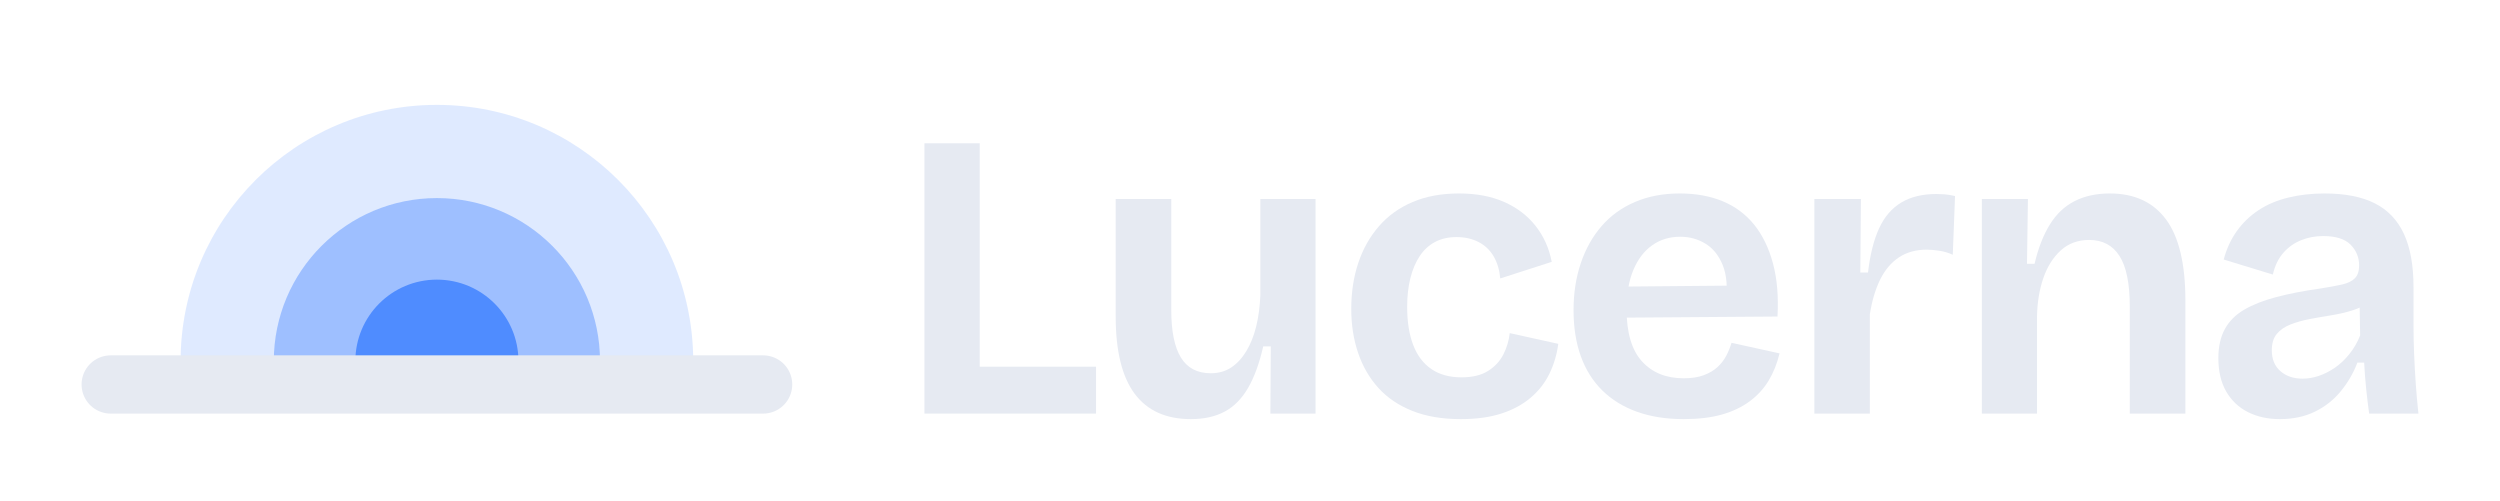
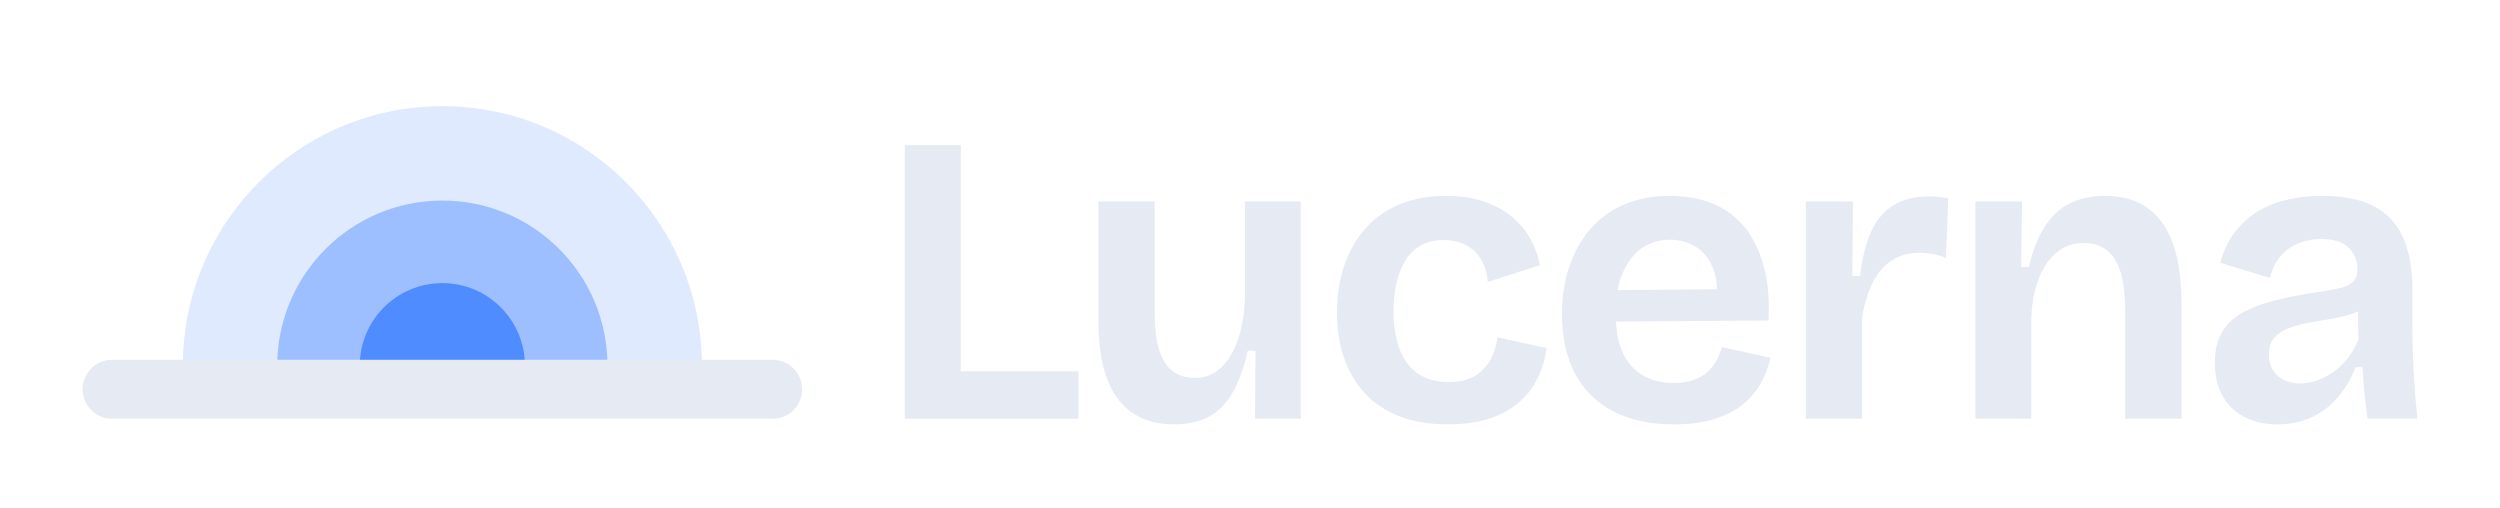
- <svg xmlns="http://www.w3.org/2000/svg" viewBox="-19.92 -100.99 610.45 122.33">
+ <svg xmlns="http://www.w3.org/2000/svg" viewBox="-19.92 -100.99 602.92 122.33">
  <g transform="translate(-4.27 -132.28) scale(2.8448)">
    <path d="M10 42a22 22 0 0 1 44 0Z" fill="#4f8cff" opacity=".18" />
    <path d="M18 42a14 14 0 0 1 28 0Z" fill="#4f8cff" opacity=".45" />
    <path d="M25 42a7 7 0 0 1 14 0Z" fill="#4f8cff" />
    <path d="M4 44H60" stroke="#e6eaf2" stroke-width="5" stroke-linecap="round" />
  </g>
-   <path d="M205.81 0V-66H219.31V0ZM208.73 0V-11.45H247.71V0Z" fill="#e6eaf2" />
-   <path d="M270.86 1.35Q261.76 1.35 257.13 -4.86Q252.51 -11.08 252.51 -23.7V-52.4H266.08V-25.28Q266.08 -17.53 268.43 -13.69Q270.78 -9.85 275.73 -9.85Q278.58 -9.85 280.72 -11.26Q282.86 -12.68 284.41 -15.25Q285.96 -17.82 286.81 -21.26Q287.66 -24.7 287.83 -28.83V-52.4H301.31V-21.5V0H290.28L290.38 -16.4H288.53Q287.13 -10.23 284.83 -6.26Q282.53 -2.3 279.11 -0.48Q275.68 1.35 270.86 1.35Z" fill="#e6eaf2" />
-   <path d="M336.78 1.35Q329.98 1.35 324.96 -0.65Q319.93 -2.65 316.66 -6.26Q313.38 -9.88 311.71 -14.8Q310.03 -19.73 310.03 -25.55Q310.03 -31.7 311.76 -36.83Q313.48 -41.95 316.8 -45.76Q320.11 -49.58 325.01 -51.66Q329.91 -53.75 336.36 -53.75Q342.68 -53.75 347.37 -51.67Q352.06 -49.6 355.03 -45.84Q358.01 -42.08 358.98 -37.05L346.41 -33Q346.13 -36.1 344.8 -38.39Q343.46 -40.68 341.12 -41.89Q338.78 -43.1 335.73 -43.1Q332.73 -43.1 330.5 -41.91Q328.26 -40.73 326.76 -38.48Q325.26 -36.23 324.47 -33.09Q323.68 -29.95 323.68 -26.05Q323.68 -20.6 325.15 -16.76Q326.61 -12.93 329.57 -10.89Q332.53 -8.85 336.93 -8.85Q340.93 -8.85 343.41 -10.4Q345.88 -11.95 347.15 -14.4Q348.41 -16.85 348.73 -19.65L360.58 -17.03Q360.06 -13.1 358.4 -9.7Q356.73 -6.3 353.78 -3.83Q350.83 -1.35 346.65 0Q342.46 1.35 336.78 1.35Z" fill="#e6eaf2" />
-   <path d="M391.23 1.35Q384.81 1.35 379.81 -0.44Q374.81 -2.23 371.33 -5.65Q367.86 -9.08 366.08 -14.01Q364.31 -18.95 364.31 -25.25Q364.31 -31.48 366.07 -36.7Q367.83 -41.93 371.13 -45.75Q374.43 -49.58 379.28 -51.66Q384.13 -53.75 390.23 -53.75Q396.18 -53.75 400.78 -51.83Q405.38 -49.9 408.45 -46.08Q411.51 -42.25 413.01 -36.65Q414.51 -31.05 414.11 -23.7L373.08 -23.4V-30.98L406.26 -31.28L401.53 -27.28Q402.16 -32.77 400.72 -36.29Q399.28 -39.8 396.52 -41.49Q393.76 -43.18 390.36 -43.18Q386.43 -43.18 383.5 -41.09Q380.56 -39 378.91 -35.06Q377.26 -31.12 377.26 -25.48Q377.26 -16.9 381.01 -12.76Q384.76 -8.62 391.21 -8.62Q394.11 -8.62 396.11 -9.38Q398.11 -10.12 399.45 -11.35Q400.78 -12.58 401.6 -14.12Q402.41 -15.68 402.88 -17.28L414.61 -14.7Q413.73 -11.03 411.97 -8.09Q410.21 -5.15 407.33 -3.01Q404.46 -0.88 400.51 0.24Q396.56 1.35 391.23 1.35Z" fill="#e6eaf2" />
-   <path d="M423.11 0V-25.8V-52.4H434.48L434.33 -34.45H436.21Q436.98 -41.03 438.92 -45.24Q440.86 -49.45 444.33 -51.54Q447.81 -53.62 452.91 -53.62Q453.81 -53.62 454.92 -53.54Q456.03 -53.45 457.46 -53.12L456.91 -38.78Q455.36 -39.5 453.63 -39.76Q451.91 -40.03 450.53 -40.03Q446.61 -40.03 443.77 -38.15Q440.93 -36.27 439.18 -32.73Q437.43 -29.18 436.66 -24.25V0Z" fill="#e6eaf2" />
-   <path d="M464.01 0V-31.93V-52.4H475.26L475.03 -36.58H476.88Q478.23 -42.33 480.62 -46.18Q483.01 -50.03 486.67 -51.89Q490.33 -53.75 495.26 -53.75Q504.28 -53.75 509 -47.38Q513.71 -41 513.71 -27.58V0H500.13V-26.15Q500.13 -34.55 497.62 -38.48Q495.11 -42.4 490.23 -42.4Q486.08 -42.4 483.27 -39.84Q480.46 -37.27 479.02 -33.08Q477.58 -28.88 477.48 -23.8V0Z" fill="#e6eaf2" />
-   <path d="M536.76 1.35Q532.41 1.35 529.01 -0.35Q525.61 -2.05 523.68 -5.38Q521.76 -8.7 521.76 -13.55Q521.76 -17.75 523.35 -20.65Q524.93 -23.55 528.1 -25.39Q531.26 -27.23 535.9 -28.45Q540.53 -29.68 546.71 -30.55Q549.88 -31.05 551.97 -31.52Q554.06 -32 555.1 -33.05Q556.13 -34.1 556.13 -36.18Q556.13 -39.12 554.05 -41.24Q551.96 -43.35 547.36 -43.35Q544.51 -43.35 542 -42.35Q539.48 -41.35 537.65 -39.28Q535.81 -37.2 535.06 -33.95L523.06 -37.62Q524.13 -41.6 526.3 -44.61Q528.46 -47.62 531.6 -49.69Q534.73 -51.75 538.86 -52.75Q542.98 -53.75 547.71 -53.75Q555.18 -53.75 559.96 -51.34Q564.73 -48.93 567.07 -43.88Q569.41 -38.83 569.41 -30.9V-21.55Q569.41 -18.12 569.56 -14.48Q569.71 -10.83 569.97 -7.16Q570.23 -3.5 570.61 0H558.58Q558.21 -2.62 557.87 -5.86Q557.53 -9.1 557.36 -12.45H555.71Q554.28 -8.68 551.68 -5.49Q549.08 -2.3 545.35 -0.48Q541.61 1.35 536.76 1.35ZM542.33 -8.53Q544.26 -8.53 546.27 -9.2Q548.28 -9.88 550.2 -11.19Q552.11 -12.5 553.73 -14.51Q555.36 -16.53 556.38 -19.07L556.23 -27.78L558.66 -27.28Q556.86 -25.93 554.42 -25.18Q551.98 -24.43 549.32 -24Q546.66 -23.58 544.05 -23.08Q541.43 -22.58 539.35 -21.75Q537.26 -20.93 536.03 -19.46Q534.81 -18 534.81 -15.45Q534.81 -12.2 536.91 -10.36Q539.01 -8.53 542.33 -8.53Z" fill="#e6eaf2" />
+   <path d="M198.28 0V-66H211.78V0ZM201.21 0V-11.45H240.18V0Z" fill="#e6eaf2" />
+   <path d="M263.33 1.35Q254.23 1.35 249.61 -4.86Q244.98 -11.08 244.98 -23.7V-52.4H258.56V-25.28Q258.56 -17.53 260.91 -13.69Q263.26 -9.85 268.21 -9.85Q271.06 -9.85 273.2 -11.26Q275.33 -12.68 276.88 -15.25Q278.43 -17.82 279.28 -21.26Q280.13 -24.7 280.31 -28.83V-52.4H293.78V-21.5V0H282.76L282.86 -16.4H281.01Q279.61 -10.23 277.31 -6.26Q275.01 -2.3 271.58 -0.48Q268.16 1.35 263.33 1.35Z" fill="#e6eaf2" />
+   <path d="M329.26 1.35Q322.46 1.35 317.43 -0.65Q312.41 -2.65 309.13 -6.26Q305.86 -9.88 304.18 -14.8Q302.51 -19.73 302.51 -25.55Q302.51 -31.7 304.23 -36.83Q305.96 -41.95 309.27 -45.76Q312.58 -49.58 317.48 -51.66Q322.38 -53.75 328.83 -53.75Q335.16 -53.75 339.85 -51.67Q344.53 -49.6 347.51 -45.84Q350.48 -42.08 351.46 -37.05L338.88 -33Q338.61 -36.1 337.27 -38.39Q335.93 -40.68 333.6 -41.89Q331.26 -43.1 328.21 -43.1Q325.21 -43.1 322.97 -41.91Q320.73 -40.73 319.23 -38.48Q317.73 -36.23 316.95 -33.09Q316.16 -29.95 316.16 -26.05Q316.16 -20.6 317.62 -16.76Q319.08 -12.93 322.05 -10.89Q325.01 -8.85 329.41 -8.85Q333.41 -8.85 335.88 -10.4Q338.36 -11.95 339.62 -14.4Q340.88 -16.85 341.21 -19.65L353.06 -17.03Q352.53 -13.1 350.87 -9.7Q349.21 -6.3 346.26 -3.83Q343.31 -1.35 339.12 0Q334.93 1.35 329.26 1.35Z" fill="#e6eaf2" />
+   <path d="M383.71 1.35Q377.28 1.35 372.28 -0.44Q367.28 -2.23 363.81 -5.65Q360.33 -9.08 358.56 -14.01Q356.78 -18.95 356.78 -25.25Q356.78 -31.48 358.55 -36.7Q360.31 -41.93 363.61 -45.75Q366.91 -49.58 371.76 -51.66Q376.61 -53.75 382.71 -53.75Q388.66 -53.75 393.26 -51.83Q397.86 -49.9 400.92 -46.08Q403.98 -42.25 405.48 -36.65Q406.98 -31.05 406.58 -23.7L365.56 -23.4V-30.98L398.73 -31.28L394.01 -27.28Q394.63 -32.77 393.2 -36.29Q391.76 -39.8 389 -41.49Q386.23 -43.18 382.83 -43.18Q378.91 -43.18 375.97 -41.09Q373.03 -39 371.38 -35.06Q369.73 -31.12 369.73 -25.48Q369.73 -16.9 373.48 -12.76Q377.23 -8.62 383.68 -8.62Q386.58 -8.62 388.58 -9.38Q390.58 -10.12 391.92 -11.35Q393.26 -12.58 394.07 -14.12Q394.88 -15.68 395.36 -17.28L407.08 -14.7Q406.21 -11.03 404.45 -8.09Q402.68 -5.15 399.81 -3.01Q396.93 -0.88 392.98 0.24Q389.03 1.35 383.71 1.35Z" fill="#e6eaf2" />
+   <path d="M415.58 0V-25.8V-52.4H426.96L426.81 -34.45H428.68Q429.46 -41.03 431.4 -45.24Q433.33 -49.45 436.81 -51.54Q440.28 -53.62 445.38 -53.62Q446.28 -53.62 447.4 -53.54Q448.51 -53.45 449.93 -53.12L449.38 -38.78Q447.83 -39.5 446.11 -39.76Q444.38 -40.03 443.01 -40.03Q439.08 -40.03 436.25 -38.15Q433.41 -36.27 431.66 -32.73Q429.91 -29.18 429.13 -24.25V0Z" fill="#e6eaf2" />
+   <path d="M456.48 0V-31.93V-52.4H467.73L467.51 -36.58H469.36Q470.71 -42.33 473.1 -46.18Q475.48 -50.03 479.15 -51.89Q482.81 -53.75 487.73 -53.75Q496.76 -53.75 501.47 -47.38Q506.18 -41 506.18 -27.58V0H492.61V-26.15Q492.61 -34.55 490.1 -38.48Q487.58 -42.4 482.71 -42.4Q478.56 -42.4 475.75 -39.84Q472.93 -37.27 471.5 -33.08Q470.06 -28.88 469.96 -23.8V0Z" fill="#e6eaf2" />
+   <path d="M529.23 1.35Q524.88 1.35 521.48 -0.35Q518.08 -2.05 516.16 -5.38Q514.23 -8.7 514.23 -13.55Q514.23 -17.75 515.82 -20.65Q517.41 -23.55 520.57 -25.39Q523.73 -27.23 528.37 -28.45Q533.01 -29.68 539.18 -30.55Q542.36 -31.05 544.45 -31.52Q546.53 -32 547.57 -33.05Q548.61 -34.1 548.61 -36.18Q548.61 -39.12 546.52 -41.24Q544.43 -43.35 539.83 -43.35Q536.98 -43.35 534.47 -42.35Q531.96 -41.35 530.12 -39.28Q528.28 -37.2 527.53 -33.95L515.53 -37.62Q516.61 -41.6 518.77 -44.61Q520.93 -47.62 524.07 -49.69Q527.21 -51.75 531.33 -52.75Q535.46 -53.75 540.18 -53.75Q547.66 -53.75 552.43 -51.34Q557.21 -48.93 559.55 -43.88Q561.88 -38.83 561.88 -30.9V-21.55Q561.88 -18.12 562.03 -14.48Q562.18 -10.83 562.45 -7.16Q562.71 -3.5 563.08 0H551.06Q550.68 -2.62 550.35 -5.86Q550.01 -9.1 549.83 -12.45H548.18Q546.76 -8.68 544.16 -5.49Q541.56 -2.3 537.82 -0.48Q534.08 1.35 529.23 1.35ZM534.81 -8.53Q536.73 -8.53 538.75 -9.2Q540.76 -9.88 542.67 -11.19Q544.58 -12.5 546.21 -14.51Q547.83 -16.53 548.86 -19.07L548.71 -27.78L551.13 -27.28Q549.33 -25.93 546.9 -25.18Q544.46 -24.43 541.8 -24Q539.13 -23.58 536.52 -23.08Q533.91 -22.58 531.82 -21.75Q529.73 -20.93 528.51 -19.46Q527.28 -18 527.28 -15.45Q527.28 -12.2 529.38 -10.36Q531.48 -8.53 534.81 -8.53Z" fill="#e6eaf2" />
</svg>
